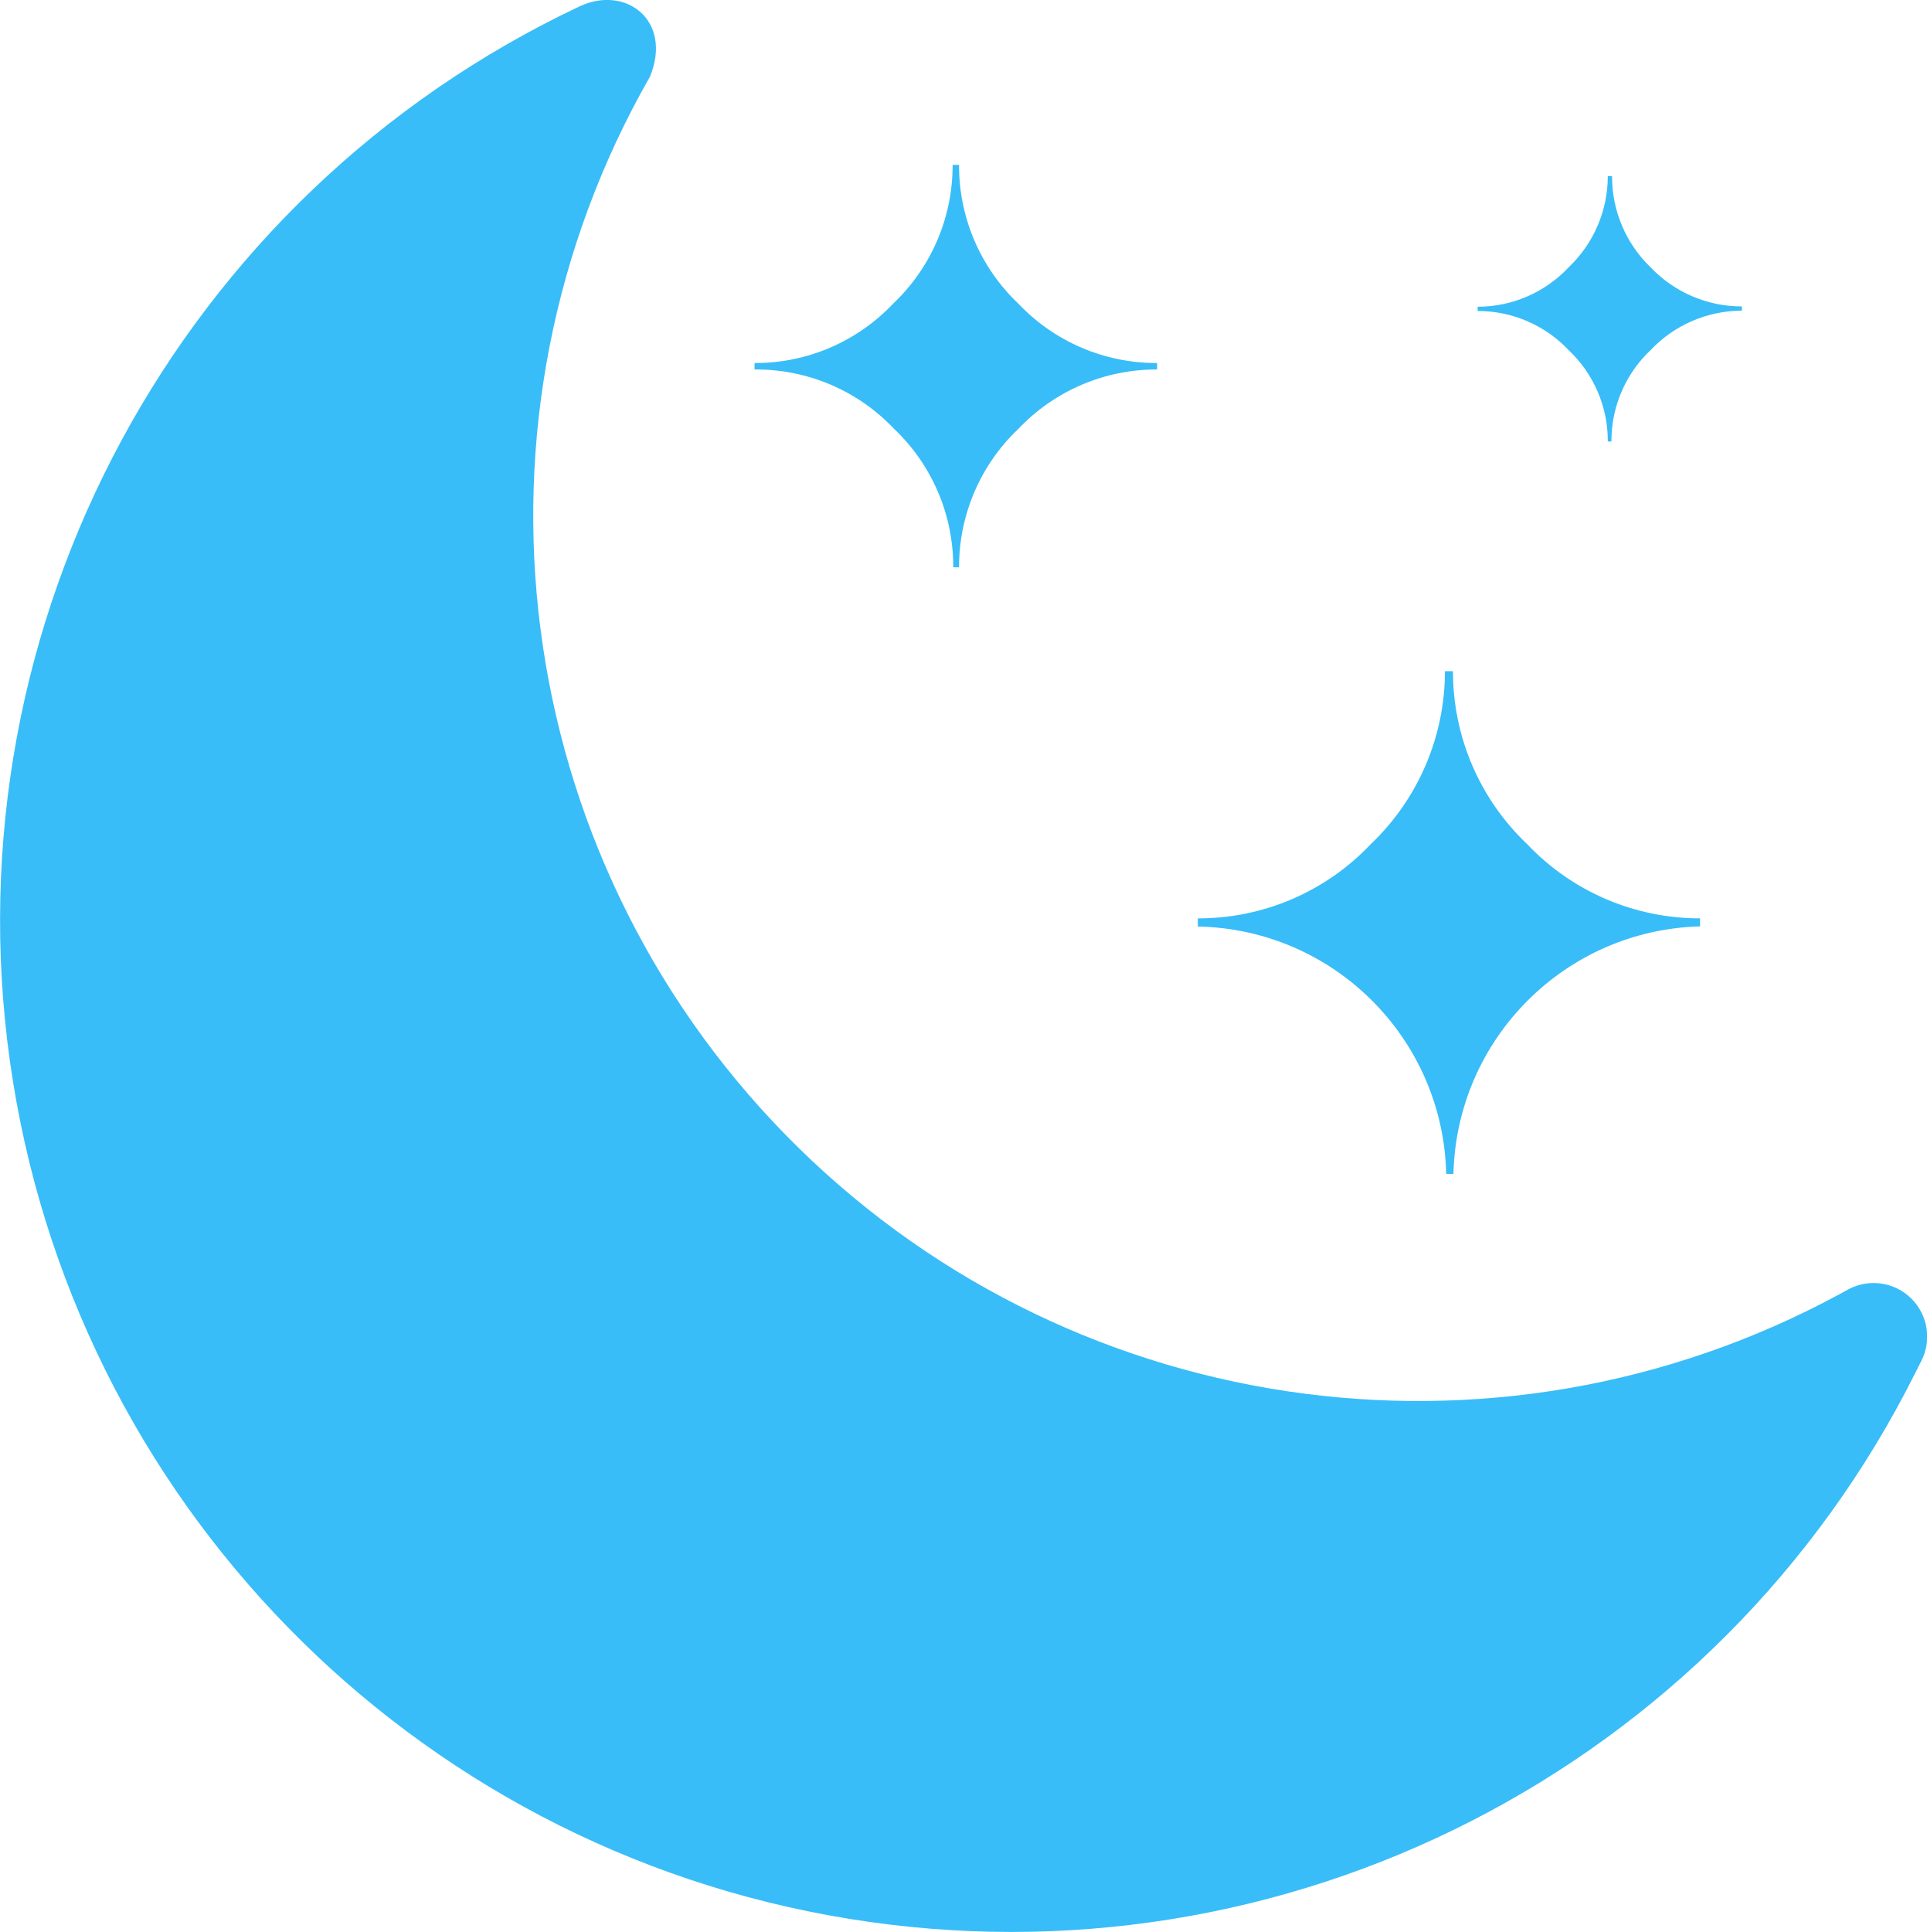
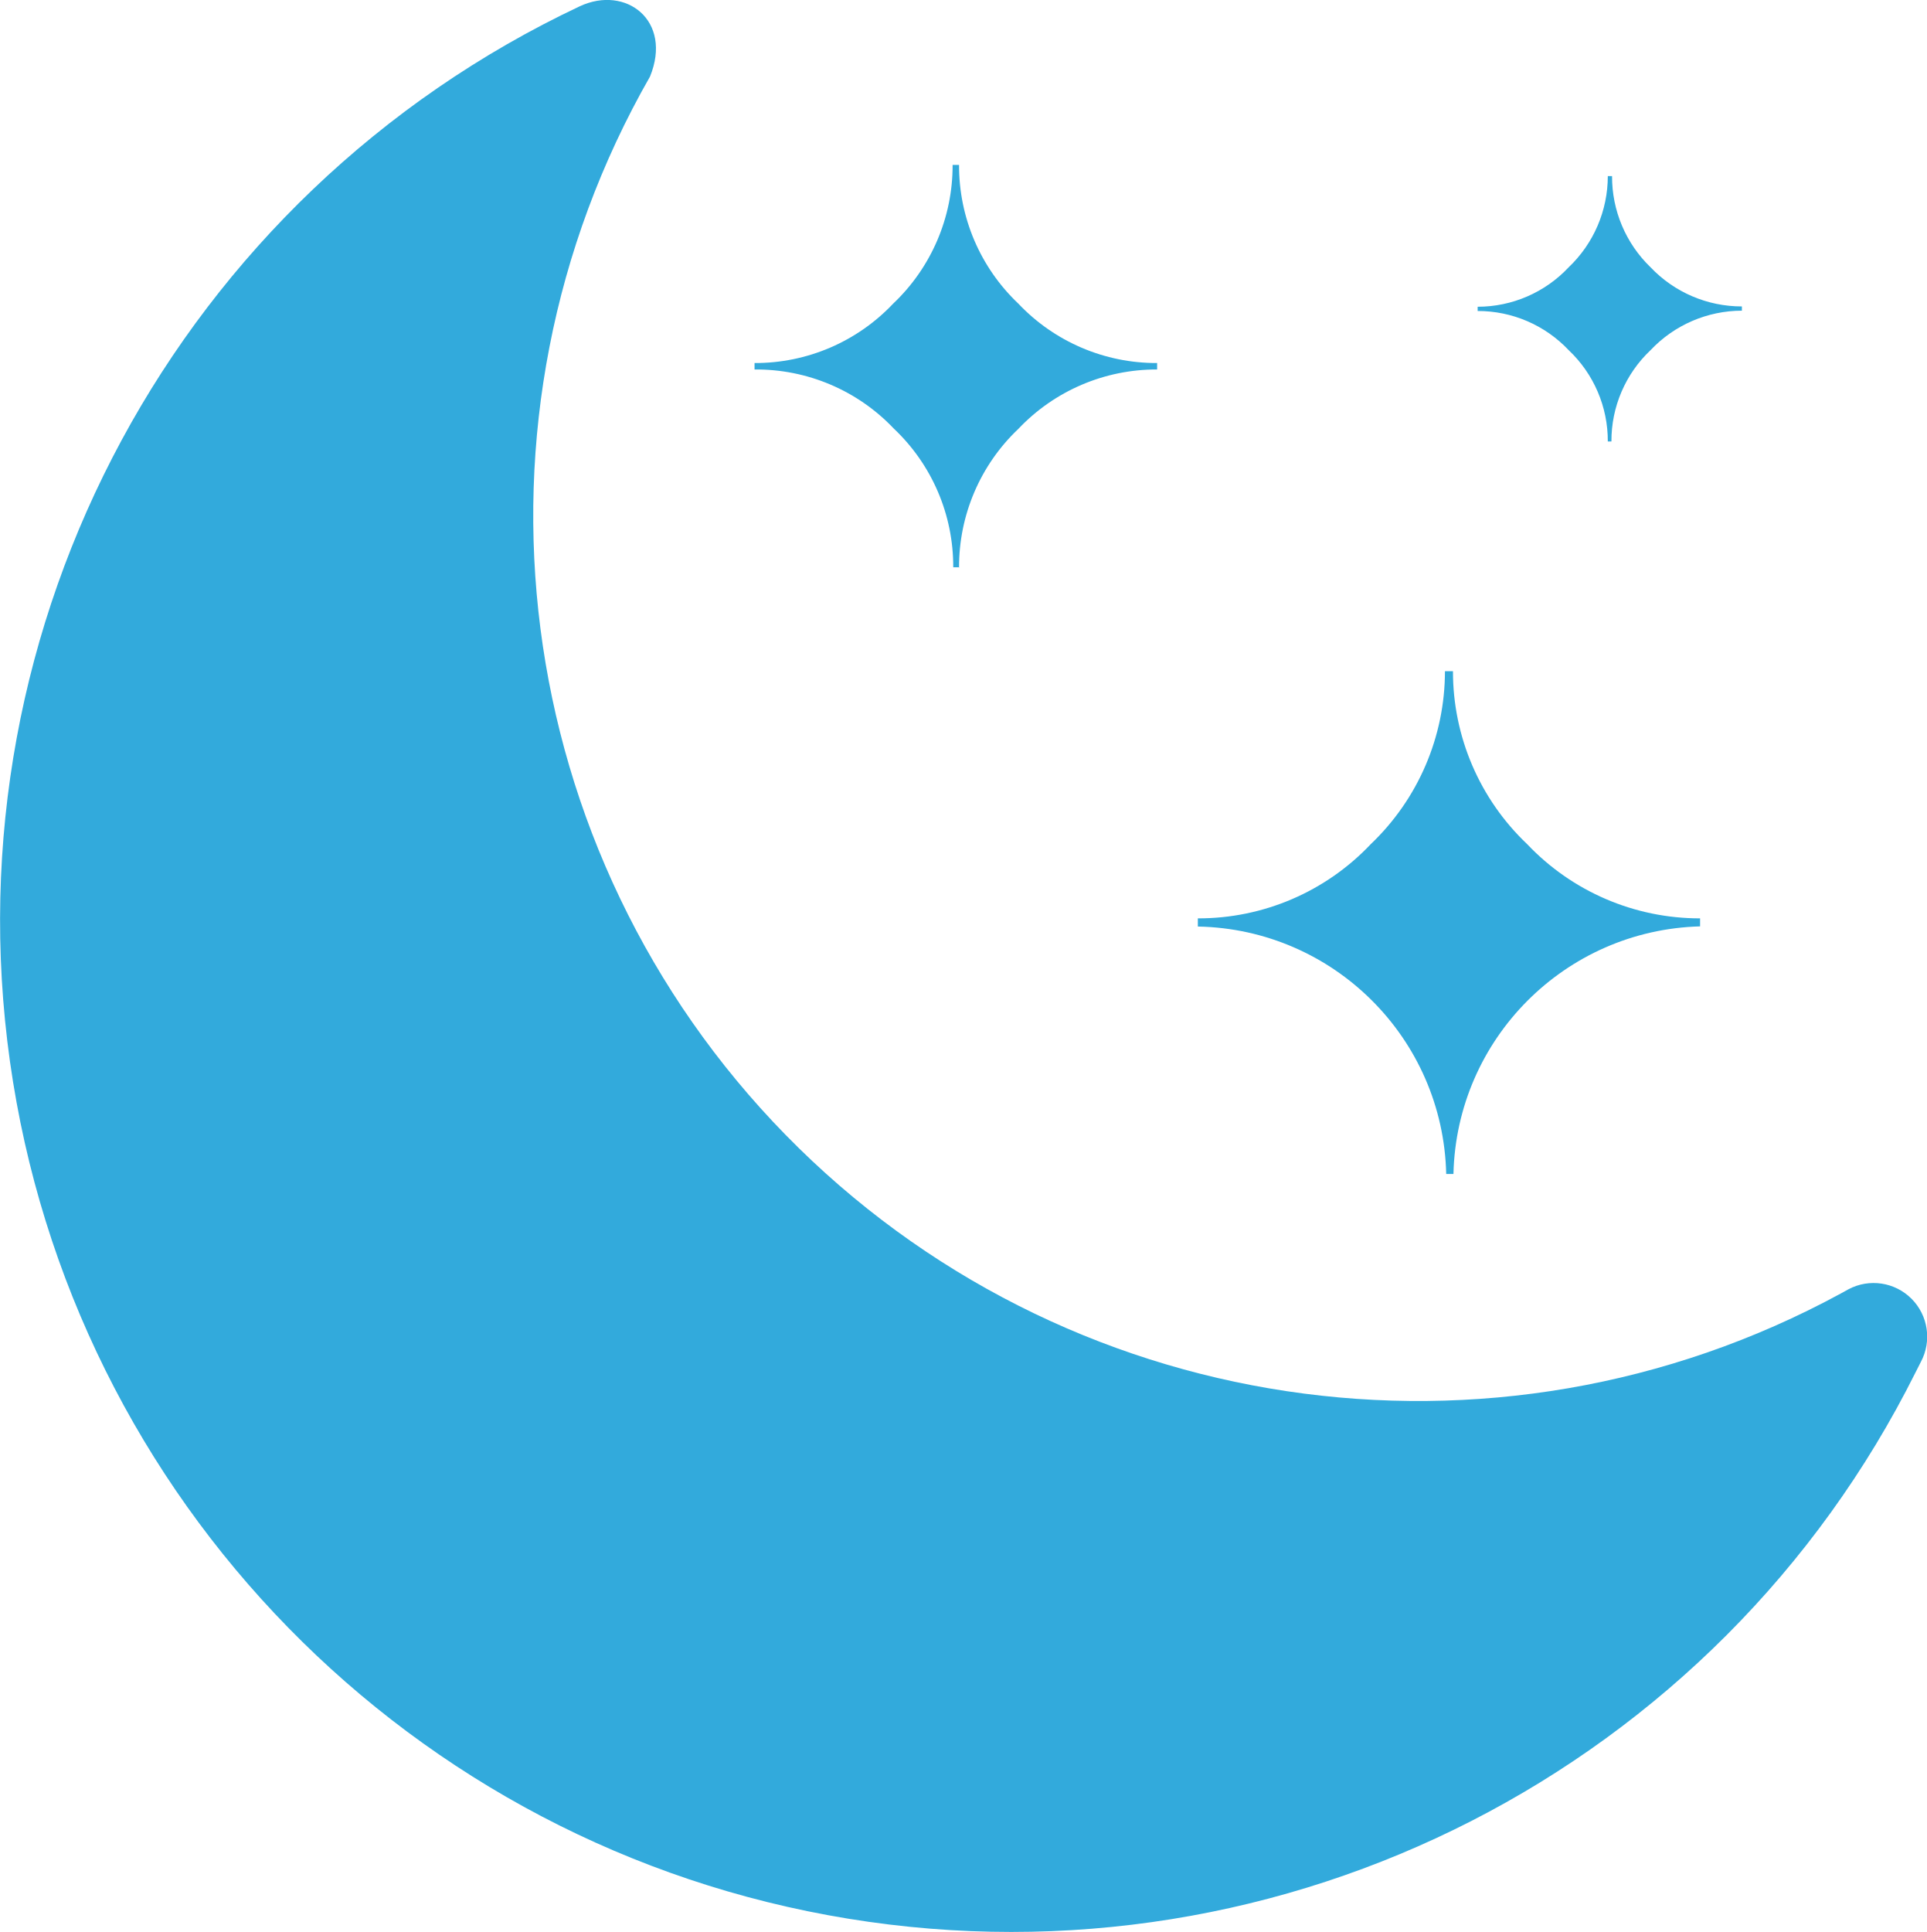
- <svg xmlns="http://www.w3.org/2000/svg" id="Layer_1" data-name="Layer 1" viewBox="0 0 122.56 122.88" fill="#38BDF8">
+ <svg xmlns="http://www.w3.org/2000/svg" id="Layer_1" data-name="Layer 1" viewBox="0 0 122.56 122.88" fill="#32aadc">
  <defs>
    <style>.cls-1{fill-rule:evenodd;}</style>
  </defs>
  <path class="cls-1" d="M121.85,87.3A64.31,64.31,0,1,1,36.88.4c2.94-1.37,5.92.91,4.47,4.47a56.29,56.29,0,0,0,75.75,77.4l.49-.27a3.41,3.41,0,0,1,4.61,4.61l-.35.69ZM92.46,74.67H92A16.11,16.11,0,0,0,76.2,58.93v-.52a15.08,15.08,0,0,0,11-4.72,15.19,15.19,0,0,0,4.72-11h.51a15.12,15.12,0,0,0,4.72,11,15.12,15.12,0,0,0,11,4.72v.51A16.13,16.13,0,0,0,92.46,74.67Zm10.09-46.59h-.27a7.94,7.94,0,0,0-2.49-5.81A7.94,7.94,0,0,0,94,19.78v-.27A7.94,7.94,0,0,0,99.79,17a8,8,0,0,0,2.49-5.8h.27A8,8,0,0,0,105,17a8,8,0,0,0,5.81,2.49v.27A8,8,0,0,0,105,22.27a7.94,7.94,0,0,0-2.49,5.81Zm-41.5,8h-.41a12.06,12.06,0,0,0-3.78-8.82A12.06,12.06,0,0,0,48,23.5v-.41a12.07,12.07,0,0,0,8.82-3.78,12.09,12.09,0,0,0,3.78-8.82h.41a12.08,12.08,0,0,0,3.77,8.82,12.09,12.09,0,0,0,8.83,3.78v.41a12.09,12.09,0,0,0-8.83,3.78,12.08,12.08,0,0,0-3.77,8.82Z" />
</svg>
